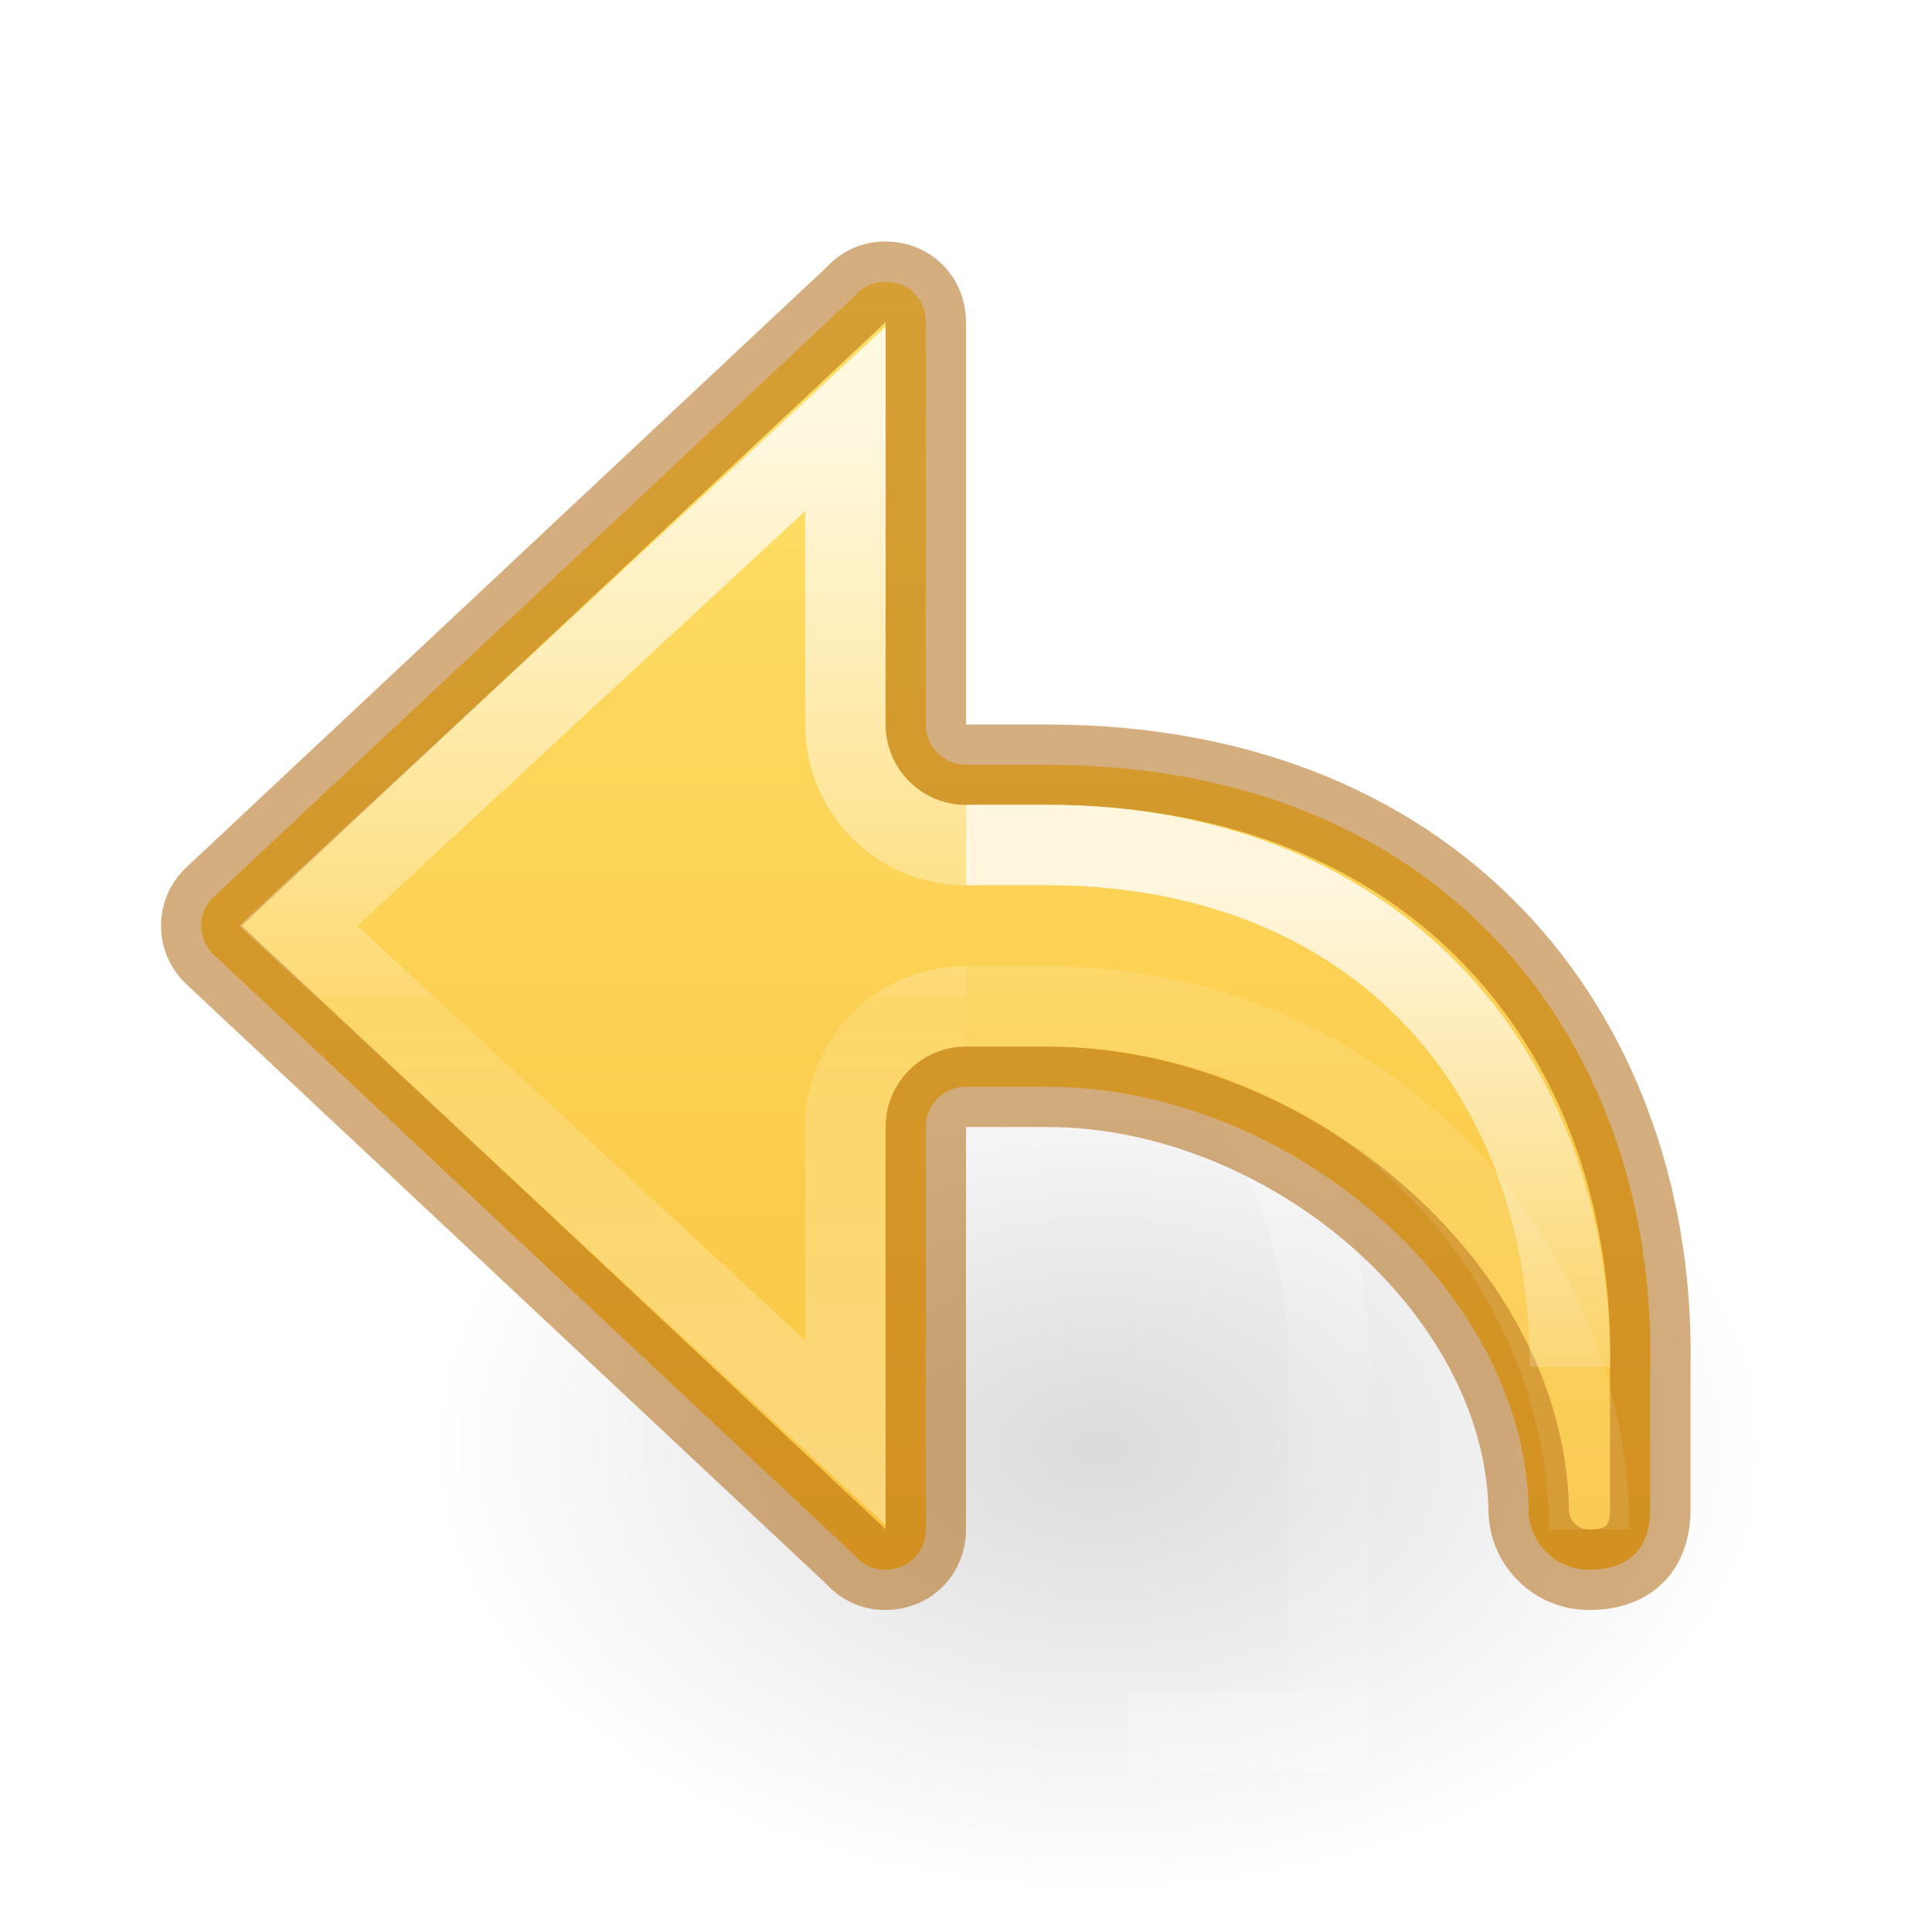
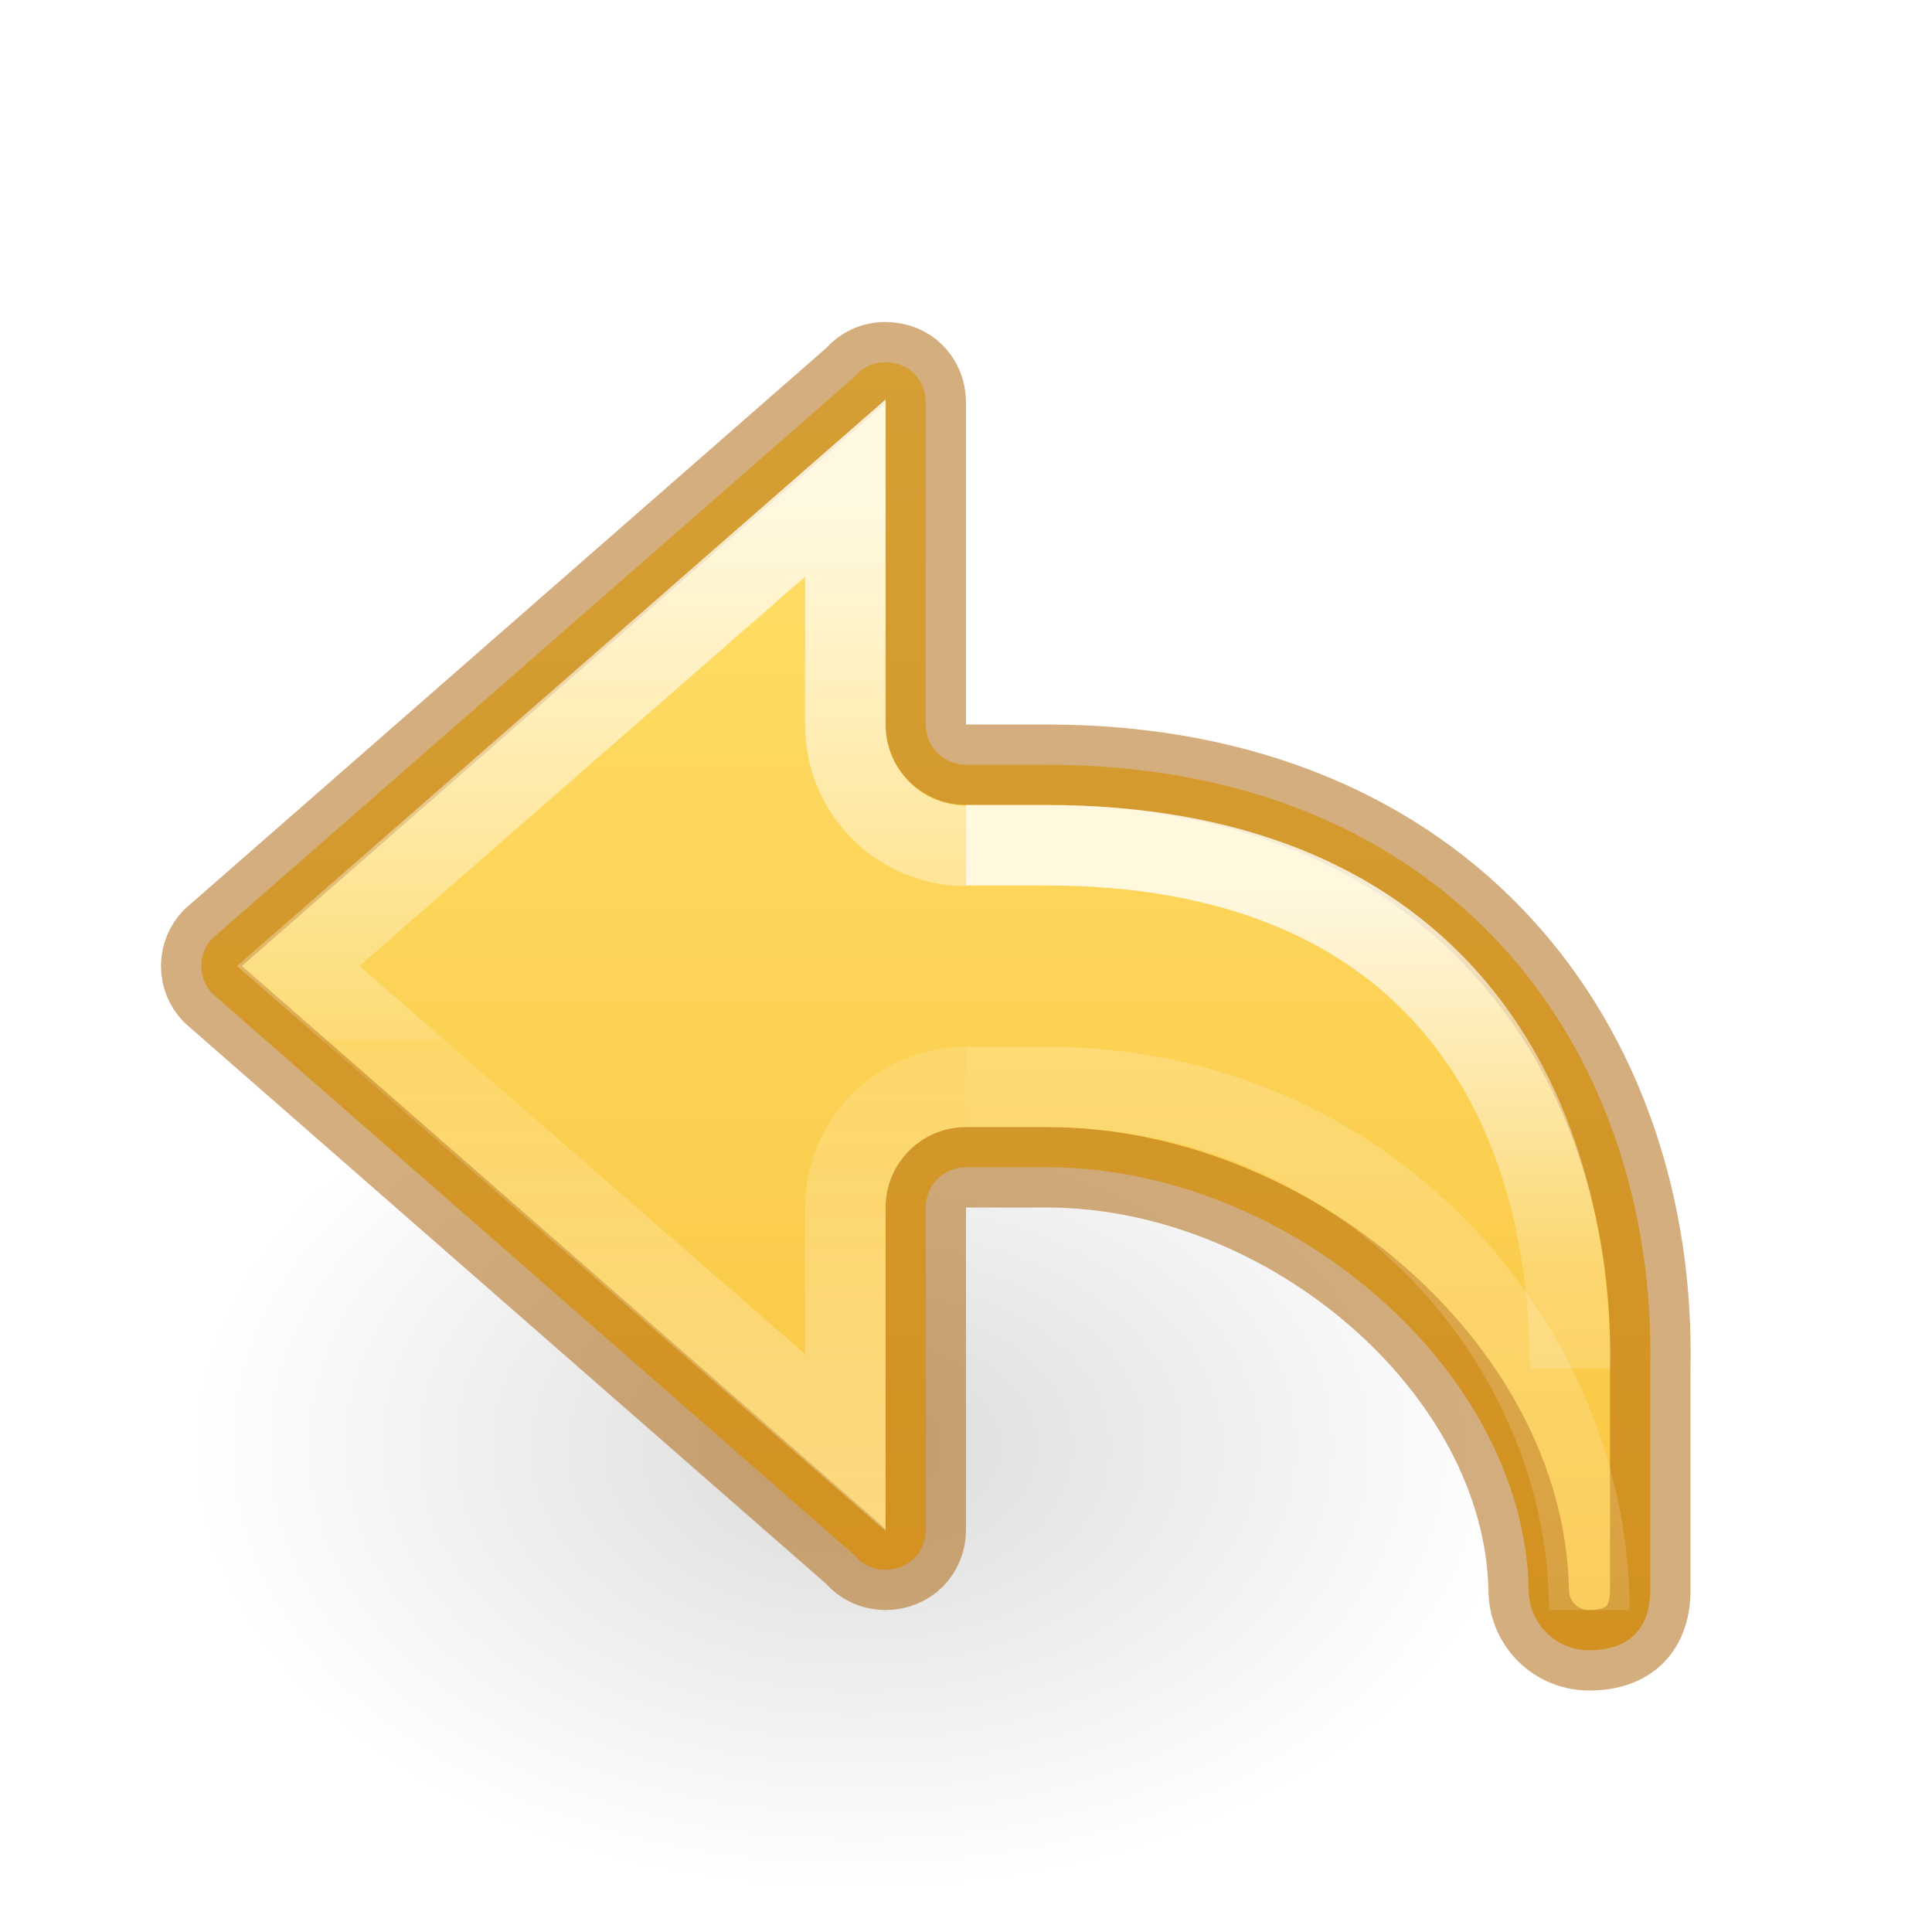
- <svg xmlns="http://www.w3.org/2000/svg" xmlns:ns1="http://www.openswatchbook.org/uri/2009/osb" xmlns:xlink="http://www.w3.org/1999/xlink" id="svg3071" height="24" width="24" version="1.1">
+ <svg xmlns="http://www.w3.org/2000/svg" xmlns:ns2="http://www.openswatchbook.org/uri/2009/osb" xmlns:xlink="http://www.w3.org/1999/xlink" version="1.1" width="24" height="24" id="svg3071">
  <defs id="defs3073">
    <linearGradient id="linearGradient50">
-       <stop offset="0" style="stop-color:#ffffff;stop-opacity:1" id="stop42" />
-       <stop offset="0.501" style="stop-color:#ffffff;stop-opacity:0.235" id="stop44" />
-       <stop offset="1" style="stop-color:#ffffff;stop-opacity:0.157" id="stop46" />
-       <stop offset="1" style="stop-color:#ffffff;stop-opacity:0.392" id="stop48" />
+       <stop id="stop42" style="stop-color:#ffffff;stop-opacity:1" offset="0" />
+       <stop id="stop44" style="stop-color:#ffffff;stop-opacity:0.235" offset="0.501" />
+       <stop id="stop46" style="stop-color:#ffffff;stop-opacity:0.157" offset="1" />
+       <stop id="stop48" style="stop-color:#ffffff;stop-opacity:0.392" offset="1" />
    </linearGradient>
    <linearGradient id="linearGradient2181">
-       <stop id="stop2173" style="stop-color:#ffffff;stop-opacity:1" offset="0" />
-       <stop id="stop2175" style="stop-color:#ffffff;stop-opacity:0.235" offset="0.589" />
-       <stop id="stop2177" style="stop-color:#ffffff;stop-opacity:0.157" offset="1" />
-       <stop id="stop2179" style="stop-color:#ffffff;stop-opacity:0.392" offset="1" />
+       <stop offset="0" style="stop-color:#ffffff;stop-opacity:1" id="stop2173" />
+       <stop offset="0.589" style="stop-color:#ffffff;stop-opacity:0.235" id="stop2175" />
+       <stop offset="1" style="stop-color:#ffffff;stop-opacity:0.157" id="stop2177" />
+       <stop offset="1" style="stop-color:#ffffff;stop-opacity:0.392" id="stop2179" />
    </linearGradient>
    <linearGradient id="linearGradient8662">
-       <stop offset="0" style="stop-color:#000000;stop-opacity:1" id="stop8664" />
-       <stop offset="1" style="stop-color:#000000;stop-opacity:0" id="stop8666" />
+       <stop id="stop8664" style="stop-color:#000000;stop-opacity:1" offset="0" />
+       <stop id="stop8666" style="stop-color:#000000;stop-opacity:0" offset="1" />
    </linearGradient>
+     <radialGradient cx="24.837" cy="36.421" r="15.645" fx="24.837" fy="36.421" id="radialGradient3140" xlink:href="#linearGradient8662" gradientUnits="userSpaceOnUse" gradientTransform="matrix(0.5299545,0,0,-0.3530774,-2.512615,30.83568)" />
    <linearGradient id="linearGradient971">
-       <stop id="stop963" style="stop-color:#ffffff;stop-opacity:1" offset="0" />
-       <stop id="stop965" style="stop-color:#ffffff;stop-opacity:0.235" offset="0.52" />
-       <stop id="stop967" style="stop-color:#ffffff;stop-opacity:0.157" offset="0.52" />
-       <stop id="stop969" style="stop-color:#ffffff;stop-opacity:0.392" offset="1" />
+       <stop offset="0" style="stop-color:#ffffff;stop-opacity:1" id="stop963" />
+       <stop offset="0.52" style="stop-color:#ffffff;stop-opacity:0.235" id="stop965" />
+       <stop offset="0.52" style="stop-color:#ffffff;stop-opacity:0.157" id="stop967" />
+       <stop offset="1" style="stop-color:#ffffff;stop-opacity:0.392" id="stop969" />
    </linearGradient>
-     <linearGradient ns1:paint="solid" id="linearGradient4526">
-       <stop id="stop4528" offset="0" style="stop-color:#ffffff;stop-opacity:1;" />
+     <linearGradient id="linearGradient4526" ns2:paint="solid">
+       <stop style="stop-color:#ffffff;stop-opacity:1;" offset="0" id="stop4528" />
    </linearGradient>
-     <linearGradient xlink:href="#linearGradient2181" id="linearGradient1903-0" gradientUnits="userSpaceOnUse" gradientTransform="matrix(1.004639,0,0,1,4.087713,-17.17169)" x1="5.885" y1="28.172" x2="5.885" y2="38.172" />
-     <linearGradient xlink:href="#linearGradient971" id="linearGradient983-3-2" gradientUnits="userSpaceOnUse" gradientTransform="matrix(1.004639,0,0,1,12.08771,-17.17169)" x1="-2.521" y1="22.402" x2="-2.521" y2="36.135" />
-     <radialGradient gradientTransform="matrix(0.5299545,0,0,-0.3530774,0.487385,30.83704)" gradientUnits="userSpaceOnUse" xlink:href="#linearGradient8662" id="radialGradient3870" fy="36.421" fx="24.837" r="15.645" cy="36.421" cx="24.837" />
-     <linearGradient y2="38.172" x2="5.885" y1="28.172" x1="5.885" gradientTransform="matrix(1.004639,0,0,1,7.087713,-17.17169)" gradientUnits="userSpaceOnUse" id="linearGradient1903-0-3-3" xlink:href="#linearGradient2181" />
-     <linearGradient xlink:href="#linearGradient50" id="linearGradient1903-5-5" gradientUnits="userSpaceOnUse" gradientTransform="matrix(1.004639,0,0,1,7.087713,-17.17169)" x1="5.885" y1="20.383" x2="5.885" y2="38.172" />
-     <linearGradient xlink:href="#linearGradient971" id="linearGradient983-3-2-2" gradientUnits="userSpaceOnUse" gradientTransform="matrix(1.004639,0,0,1,12.08771,-17.17169)" x1="-2.521" y1="22.402" x2="-2.521" y2="36.135" />
-     <linearGradient y2="36.135" x2="-2.521" y1="22.402" x1="-2.521" gradientTransform="matrix(1.004639,0,0,1,12.08771,-17.17169)" gradientUnits="userSpaceOnUse" id="linearGradient983-3-2-1" xlink:href="#linearGradient971" />
-     <linearGradient y2="38.172" x2="5.885" y1="20.383" x1="5.885" gradientTransform="matrix(1.004639,0,0,1,7.087713,-17.17169)" gradientUnits="userSpaceOnUse" id="linearGradient1903-5" xlink:href="#linearGradient50" />
-     <linearGradient xlink:href="#linearGradient2181" id="linearGradient1903-0-3" gradientUnits="userSpaceOnUse" gradientTransform="matrix(1.004639,0,0,1,7.087713,-17.17169)" x1="5.885" y1="28.172" x2="5.885" y2="38.172" />
-     <linearGradient xlink:href="#linearGradient1020" id="linearGradient80-3-3-3" x1="12" y1="6" x2="12" y2="23" gradientUnits="userSpaceOnUse" gradientTransform="translate(7.99964,-3)" />
-     <linearGradient id="linearGradient1020">
-       <stop style="stop-color:#ffe16b;stop-opacity:1" offset="0" id="stop1016" />
-       <stop style="stop-color:#f9c440;stop-opacity:1" offset="1" id="stop1018" />
+     <linearGradient xlink:href="#linearGradient2181" id="linearGradient1903-0-3" gradientUnits="userSpaceOnUse" gradientTransform="matrix(1.004639,0,0,1,7.087713,-16.17169)" x1="5.885" y1="27.314" x2="5.885" y2="35.272" />
+     <linearGradient y2="38.172" x2="5.885" y1="20.383" x1="5.885" gradientTransform="matrix(1.004639,0,0,1,7.087713,-16.17169)" gradientUnits="userSpaceOnUse" id="linearGradient1903-5" xlink:href="#linearGradient50" />
+     <linearGradient y2="35.269" x2="-2.521" y1="22.402" x1="-2.521" gradientTransform="matrix(1.004639,0,0,1,12.08771,-16.17169)" gradientUnits="userSpaceOnUse" id="linearGradient983-3-2" xlink:href="#linearGradient971" />
+     <linearGradient xlink:href="#linearGradient1020-0" id="linearGradient80-3-3-3-2" x1="12" y1="7" x2="12" y2="24" gradientUnits="userSpaceOnUse" gradientTransform="matrix(-1,0,0,1,16.00233,-3)" />
+     <linearGradient id="linearGradient1020-0">
+       <stop style="stop-color:#ffe16b;stop-opacity:1" offset="0" id="stop1016-23" />
+       <stop style="stop-color:#f9c440;stop-opacity:1" offset="1" id="stop1018-7" />
    </linearGradient>
  </defs>
-   <path d="m 21.941,17.978 a 8.291,5.524 0 1 0 -16.582,0 8.291,5.524 0 0 0 16.582,0 z" id="path3501-0" style="display:inline;overflow:visible;visibility:visible;opacity:0.141;fill:url(#radialGradient3870);fill-opacity:1;fill-rule:evenodd;stroke:none;stroke-width:1;marker:none" />
-   <path id="rect1082-96-4" style="font-variation-settings:normal;opacity:0.5;vector-effect:none;fill:none;fill-opacity:1;stroke:url(#linearGradient1903-0);stroke-width:1;stroke-linecap:butt;stroke-linejoin:miter;stroke-miterlimit:4;stroke-dasharray:none;stroke-dashoffset:0;stroke-opacity:1;marker:none;marker-start:none;marker-mid:none;marker-end:none;stop-color:#000000" d="m 14,21.5 h 2.504 V 16.979 C 16.575,13.585 13.419,10.496 10,10.496 H 9" />
-   <path d="M 12,12.502 C 11.173,12.502 10.503,13.173 10.502,14 v 3.797 L 3.705,11.5 10.502,5.204 v 3.797 c 2.68e-4,0.827 0.671,1.498 1.498,1.498" style="font-variation-settings:normal;opacity:0.5;vector-effect:none;fill:none;fill-opacity:1;stroke:url(#linearGradient983-3-2);stroke-width:1;stroke-linecap:butt;stroke-linejoin:miter;stroke-miterlimit:4;stroke-dasharray:none;stroke-dashoffset:0;stroke-opacity:1;marker:none;marker-start:none;marker-mid:none;marker-end:none;stop-color:#000000" id="path873-5-5-2-6-1" />
-   <path d="M 12,12.502 C 11.173,12.502 10.503,13.173 10.502,14 v 3.797 L 3.705,11.5 10.502,5.204 v 3.797 c 2.68e-4,0.827 0.671,1.498 1.498,1.498" style="font-variation-settings:normal;opacity:0.5;vector-effect:none;fill:none;fill-opacity:1;stroke:url(#linearGradient983-3-2-2);stroke-width:1;stroke-linecap:butt;stroke-linejoin:miter;stroke-miterlimit:4;stroke-dasharray:none;stroke-dashoffset:0;stroke-opacity:1;marker:none;marker-start:none;marker-mid:none;marker-end:none;stop-color:#000000" id="path873-5-5-2-6-1-0" />
-   <path id="rect1082-96-8-2" style="font-variation-settings:normal;opacity:0.5;vector-effect:none;fill:none;fill-opacity:1;stroke:url(#linearGradient1903-5-5);stroke-width:1;stroke-linecap:butt;stroke-linejoin:miter;stroke-miterlimit:4;stroke-dasharray:none;stroke-dashoffset:0;stroke-opacity:1;marker:none;marker-start:none;marker-mid:none;marker-end:none;stop-color:#000000" d="m 12,12.504 h 1 c 4,0 6.515,3.496 6.515,6.768" />
-   <path d="M 19.504,19 V 16.979 C 19.575,13.585 16.419,10.496 13,10.496 h -1" style="font-variation-settings:normal;opacity:0.5;vector-effect:none;fill:none;fill-opacity:1;stroke:url(#linearGradient1903-0-3-3);stroke-width:1;stroke-linecap:butt;stroke-linejoin:miter;stroke-miterlimit:4;stroke-dasharray:none;stroke-dashoffset:0;stroke-opacity:1;marker:none;marker-start:none;marker-mid:none;marker-end:none;stop-color:#000000" id="rect1082-96-4-7-3" />
-   <path d="m 11,3.5 c -0.154,0 -0.283,0.064 -0.375,0.168 -0.006,0.007 -0.013,0.015 -0.02,0.021 L 2.637,11.158 C 2.551,11.249 2.5,11.365 2.5,11.5 c 0,0.135 0.051,0.251 0.137,0.342 l 7.969,7.469 c 0.007,0.007 0.013,0.014 0.02,0.021 C 10.717,19.436 10.846,19.5 11,19.5 c 0.286,0 0.5,-0.214 0.5,-0.5 v -5 c -1.79e-4,-0.276 0.224,-0.5 0.5,-0.5 h 1 c 3,0 5.935,2.5 5.99,5.25 0,0.415 0.335,0.75 0.75,0.75 C 20.236,19.5 20.5,19.235 20.5,18.75 V 17 C 20.584,13 18,9.5 13,9.5 H 12 C 11.724,9.5 11.5,9.276 11.5,9 V 4 C 11.5,3.714 11.286,3.5 11,3.5 Z" style="font-variation-settings:normal;vector-effect:none;fill:url(#linearGradient80-3-3-3);fill-opacity:1;stroke:#ad5f00;stroke-width:1;stroke-linecap:round;stroke-linejoin:round;stroke-miterlimit:4;stroke-dasharray:none;stroke-dashoffset:0;stroke-opacity:0.5;stop-color:#000000" id="rect1082-6" />
-   <path id="path873-5-5-2-6-1-6" style="font-variation-settings:normal;opacity:0.8;vector-effect:none;fill:none;fill-opacity:1;stroke:url(#linearGradient983-3-2-1);stroke-width:1;stroke-linecap:butt;stroke-linejoin:miter;stroke-miterlimit:4;stroke-dasharray:none;stroke-dashoffset:0;stroke-opacity:1;marker:none;marker-start:none;marker-mid:none;marker-end:none;stop-color:#000000" d="M 12,12.502 C 11.173,12.502 10.503,13.173 10.502,14 v 3.797 L 3.705,11.5 10.502,5.204 v 3.797 c 2.68e-4,0.827 0.671,1.498 1.498,1.498" />
-   <path d="m 12,12.504 h 1 c 4,0 6.743,3.224 6.743,6.496" style="font-variation-settings:normal;opacity:0.5;vector-effect:none;fill:none;fill-opacity:1;stroke:url(#linearGradient1903-5);stroke-width:1;stroke-linecap:butt;stroke-linejoin:miter;stroke-miterlimit:4;stroke-dasharray:none;stroke-dashoffset:0;stroke-opacity:1;marker:none;marker-start:none;marker-mid:none;marker-end:none;stop-color:#000000" id="rect1082-96-8" />
-   <path id="rect1082-96-4-7" style="font-variation-settings:normal;opacity:0.8;vector-effect:none;fill:none;fill-opacity:1;stroke:url(#linearGradient1903-0-3);stroke-width:1;stroke-linecap:butt;stroke-linejoin:miter;stroke-miterlimit:4;stroke-dasharray:none;stroke-dashoffset:0;stroke-opacity:1;marker:none;marker-start:none;marker-mid:none;marker-end:none;stop-color:#000000" d="M 19.504,16.979 C 19.504,13.197 17,10.496 13,10.496 h -1" />
+   <path style="display:inline;overflow:visible;visibility:visible;opacity:0.141;fill:url(#radialGradient3140);fill-opacity:1;fill-rule:evenodd;stroke:none;stroke-width:1;marker:none" id="path3501" d="m 18.941,17.976 a 8.291,5.524 0 1 0 -16.582,0 8.291,5.524 0 0 0 16.582,0 z" />
+   <path d="m 11,4.5 c -0.154,0 -0.283,0.064 -0.375,0.168 -0.006,0.007 -0.013,0.015 -0.02,0.021 L 2.637,11.658 C 2.551,11.749 2.5,11.865 2.5,12 c 0,0.135 0.051,0.251 0.137,0.342 l 7.969,6.969 c 0.007,0.007 0.013,0.014 0.02,0.021 C 10.717,19.436 10.846,19.5 11,19.5 c 0.286,0 0.5,-0.214 0.5,-0.5 v -4 c -1.79e-4,-0.276 0.224,-0.5 0.5,-0.5 h 1 c 3,0 5.935,2.5 5.99,5.25 0,0.415 0.335,0.75 0.75,0.75 C 20.236,20.5 20.5,20.235 20.5,19.75 V 17 C 20.584,13 18,9.5 13,9.5 H 12 C 11.724,9.5 11.5,9.276 11.5,9 V 5 c 0,-0.286 -0.214,-0.5 -0.5,-0.5 z" style="font-variation-settings:normal;opacity:1;vector-effect:none;fill:url(#linearGradient80-3-3-3-2);fill-opacity:1;stroke:#ad5f00;stroke-width:1;stroke-linecap:round;stroke-linejoin:round;stroke-miterlimit:4;stroke-dasharray:none;stroke-dashoffset:0;stroke-opacity:0.5;stop-color:#000000;stop-opacity:1" id="rect1082-6" />
+   <path id="path873-5-5-2-6-1" style="font-variation-settings:normal;opacity:0.8;vector-effect:none;fill:none;fill-opacity:1;stroke:url(#linearGradient983-3-2);stroke-width:1;stroke-linecap:butt;stroke-linejoin:miter;stroke-miterlimit:4;stroke-dasharray:none;stroke-dashoffset:0;stroke-opacity:1;marker:none;marker-start:none;marker-mid:none;marker-end:none;stop-color:#000000" d="M 12,13.502 C 11.173,13.502 10.503,14.173 10.502,15 v 2.921 L 3.705,12 10.502,6.062 v 2.948 c 2.68e-4,0.827 0.671,1.498 1.498,1.498" />
+   <path d="m 12,13.504 h 1 c 4,0 6.743,3.224 6.743,6.496" style="font-variation-settings:normal;opacity:0.8;vector-effect:none;fill:none;fill-opacity:1;stroke:url(#linearGradient1903-5);stroke-width:1;stroke-linecap:butt;stroke-linejoin:miter;stroke-miterlimit:4;stroke-dasharray:none;stroke-dashoffset:0;stroke-opacity:1;marker:none;marker-start:none;marker-mid:none;marker-end:none;stop-color:#000000;stop-opacity:1" id="rect1082-96-8" />
+   <path id="rect1082-96-4-7" style="font-variation-settings:normal;opacity:0.8;vector-effect:none;fill:none;fill-opacity:1;stroke:url(#linearGradient1903-0-3);stroke-width:1;stroke-linecap:butt;stroke-linejoin:miter;stroke-miterlimit:4;stroke-dasharray:none;stroke-dashoffset:0;stroke-opacity:1;marker:none;marker-start:none;marker-mid:none;marker-end:none;stop-color:#000000;stop-opacity:1" d="m 19.504,17 c 0,-3.57 -1.88,-6.5 -6.504,-6.5 h -1" />
</svg>
